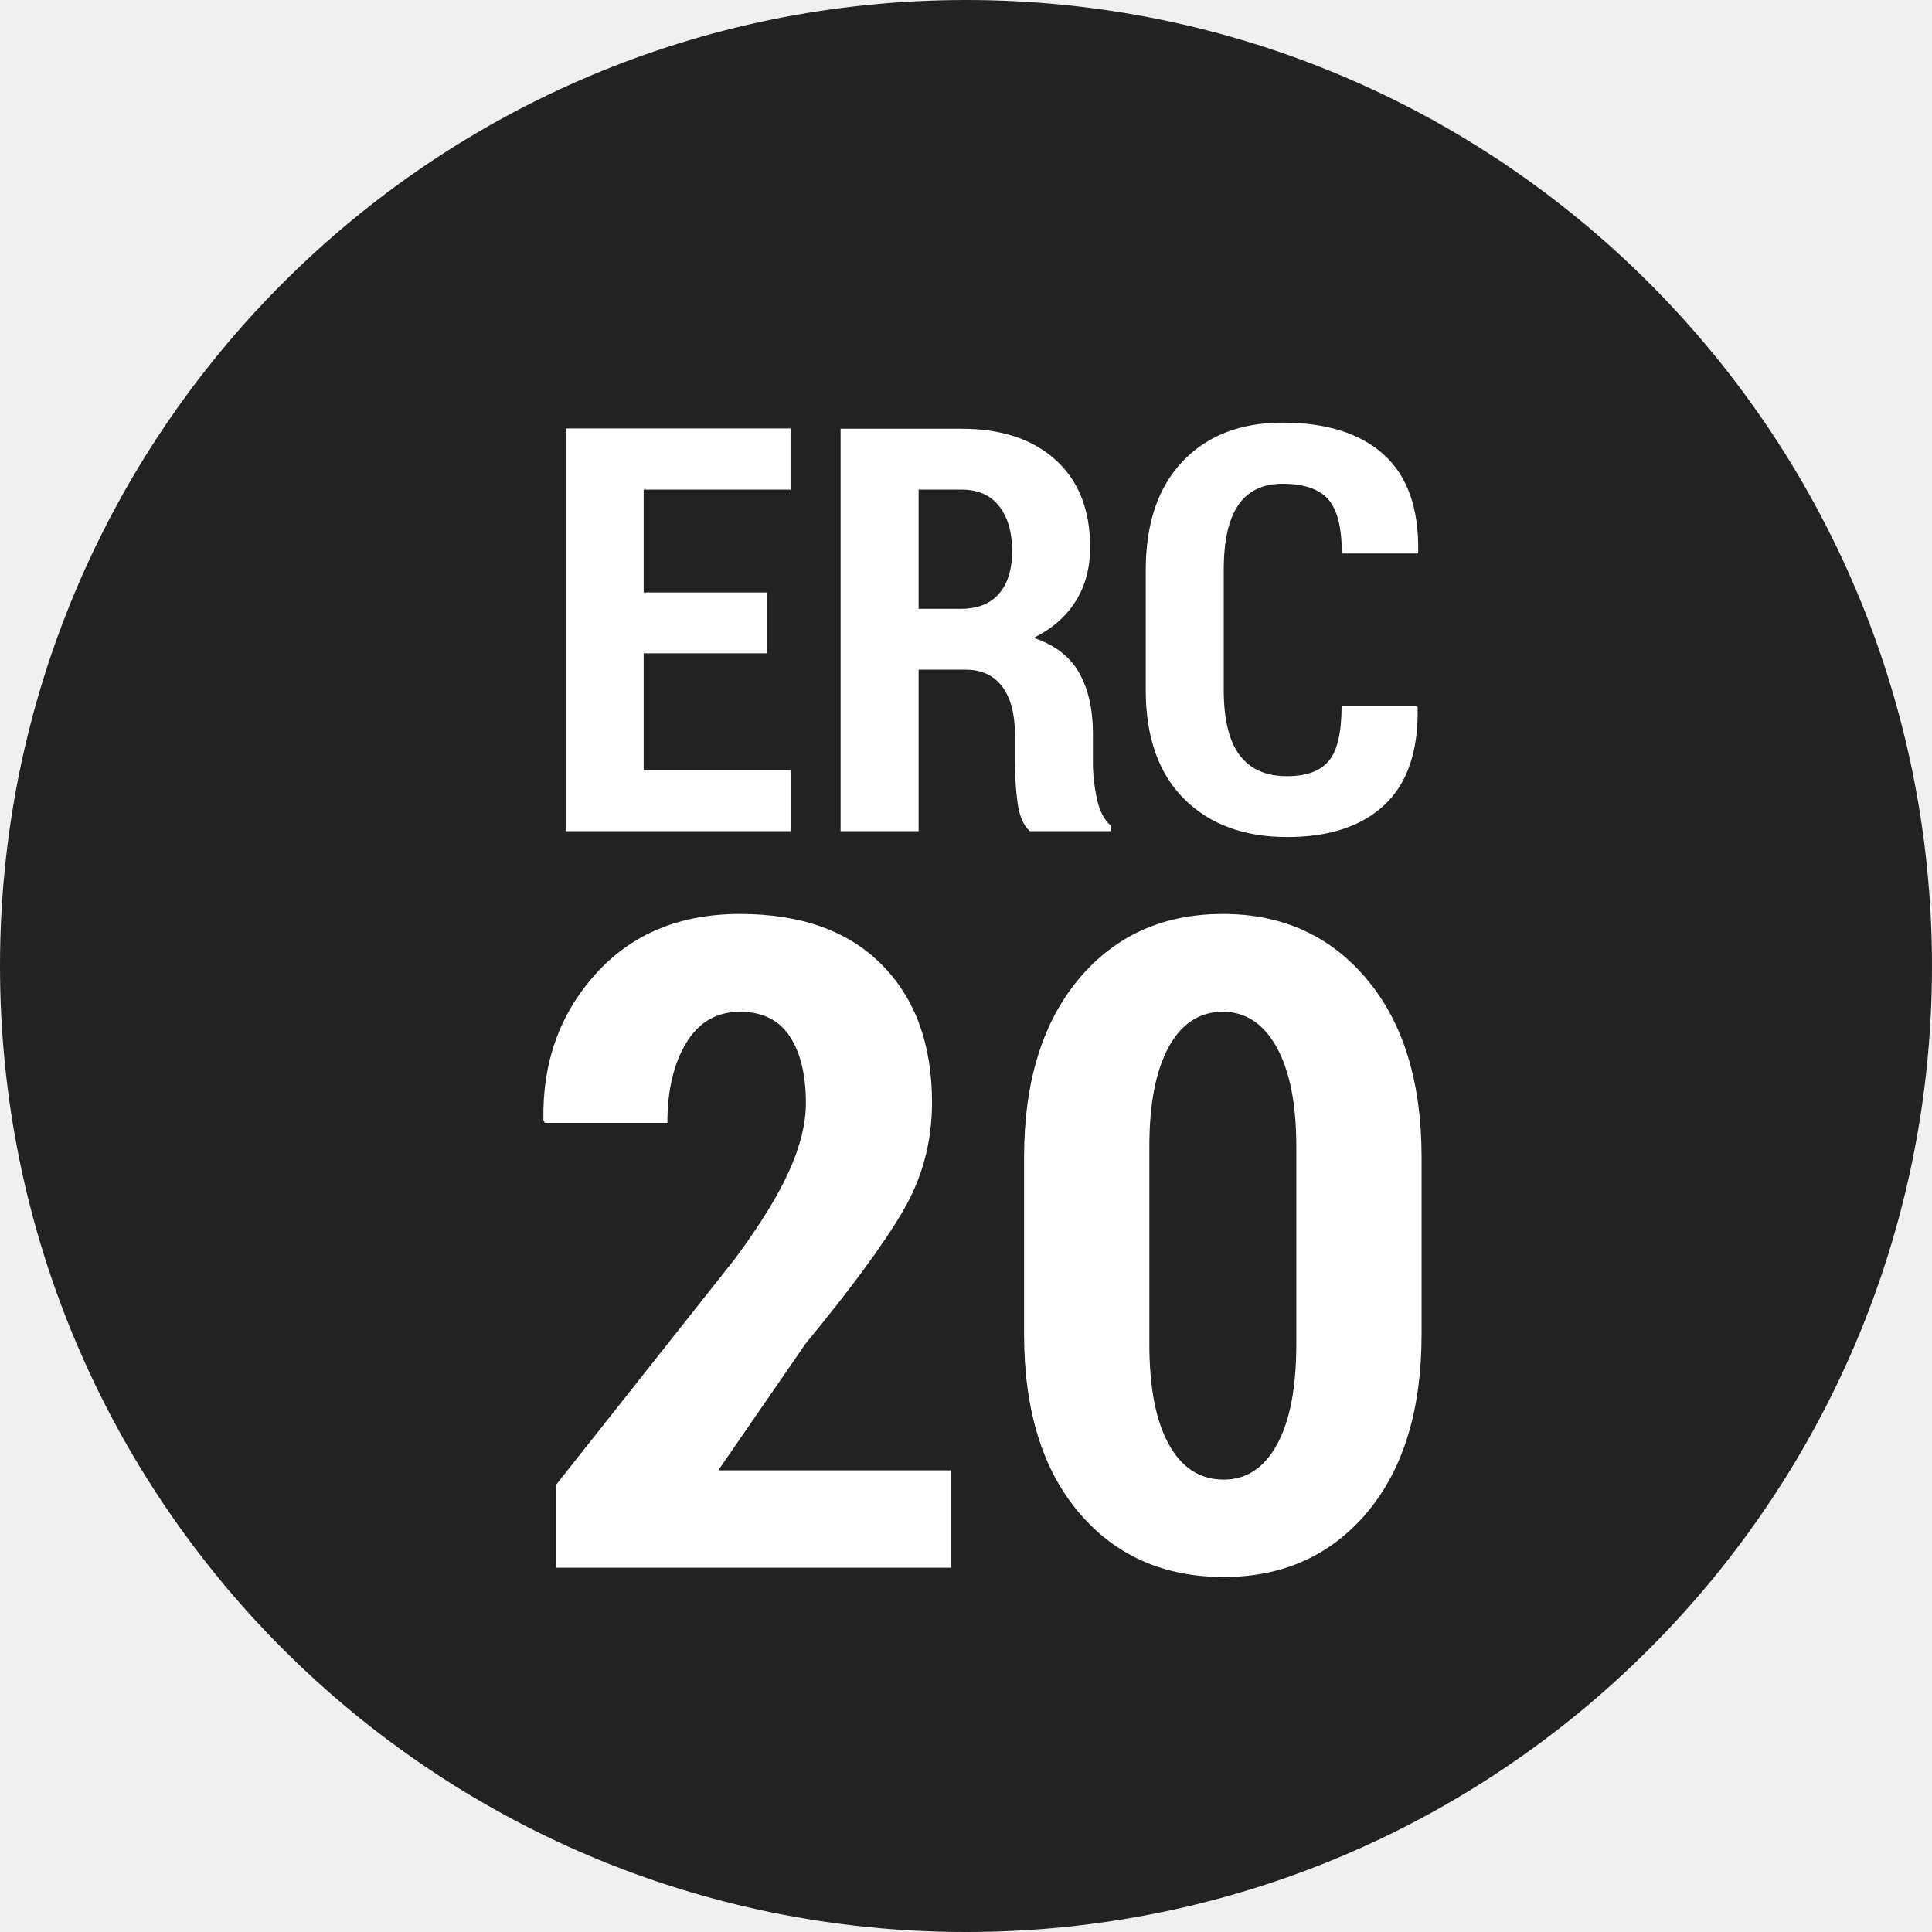
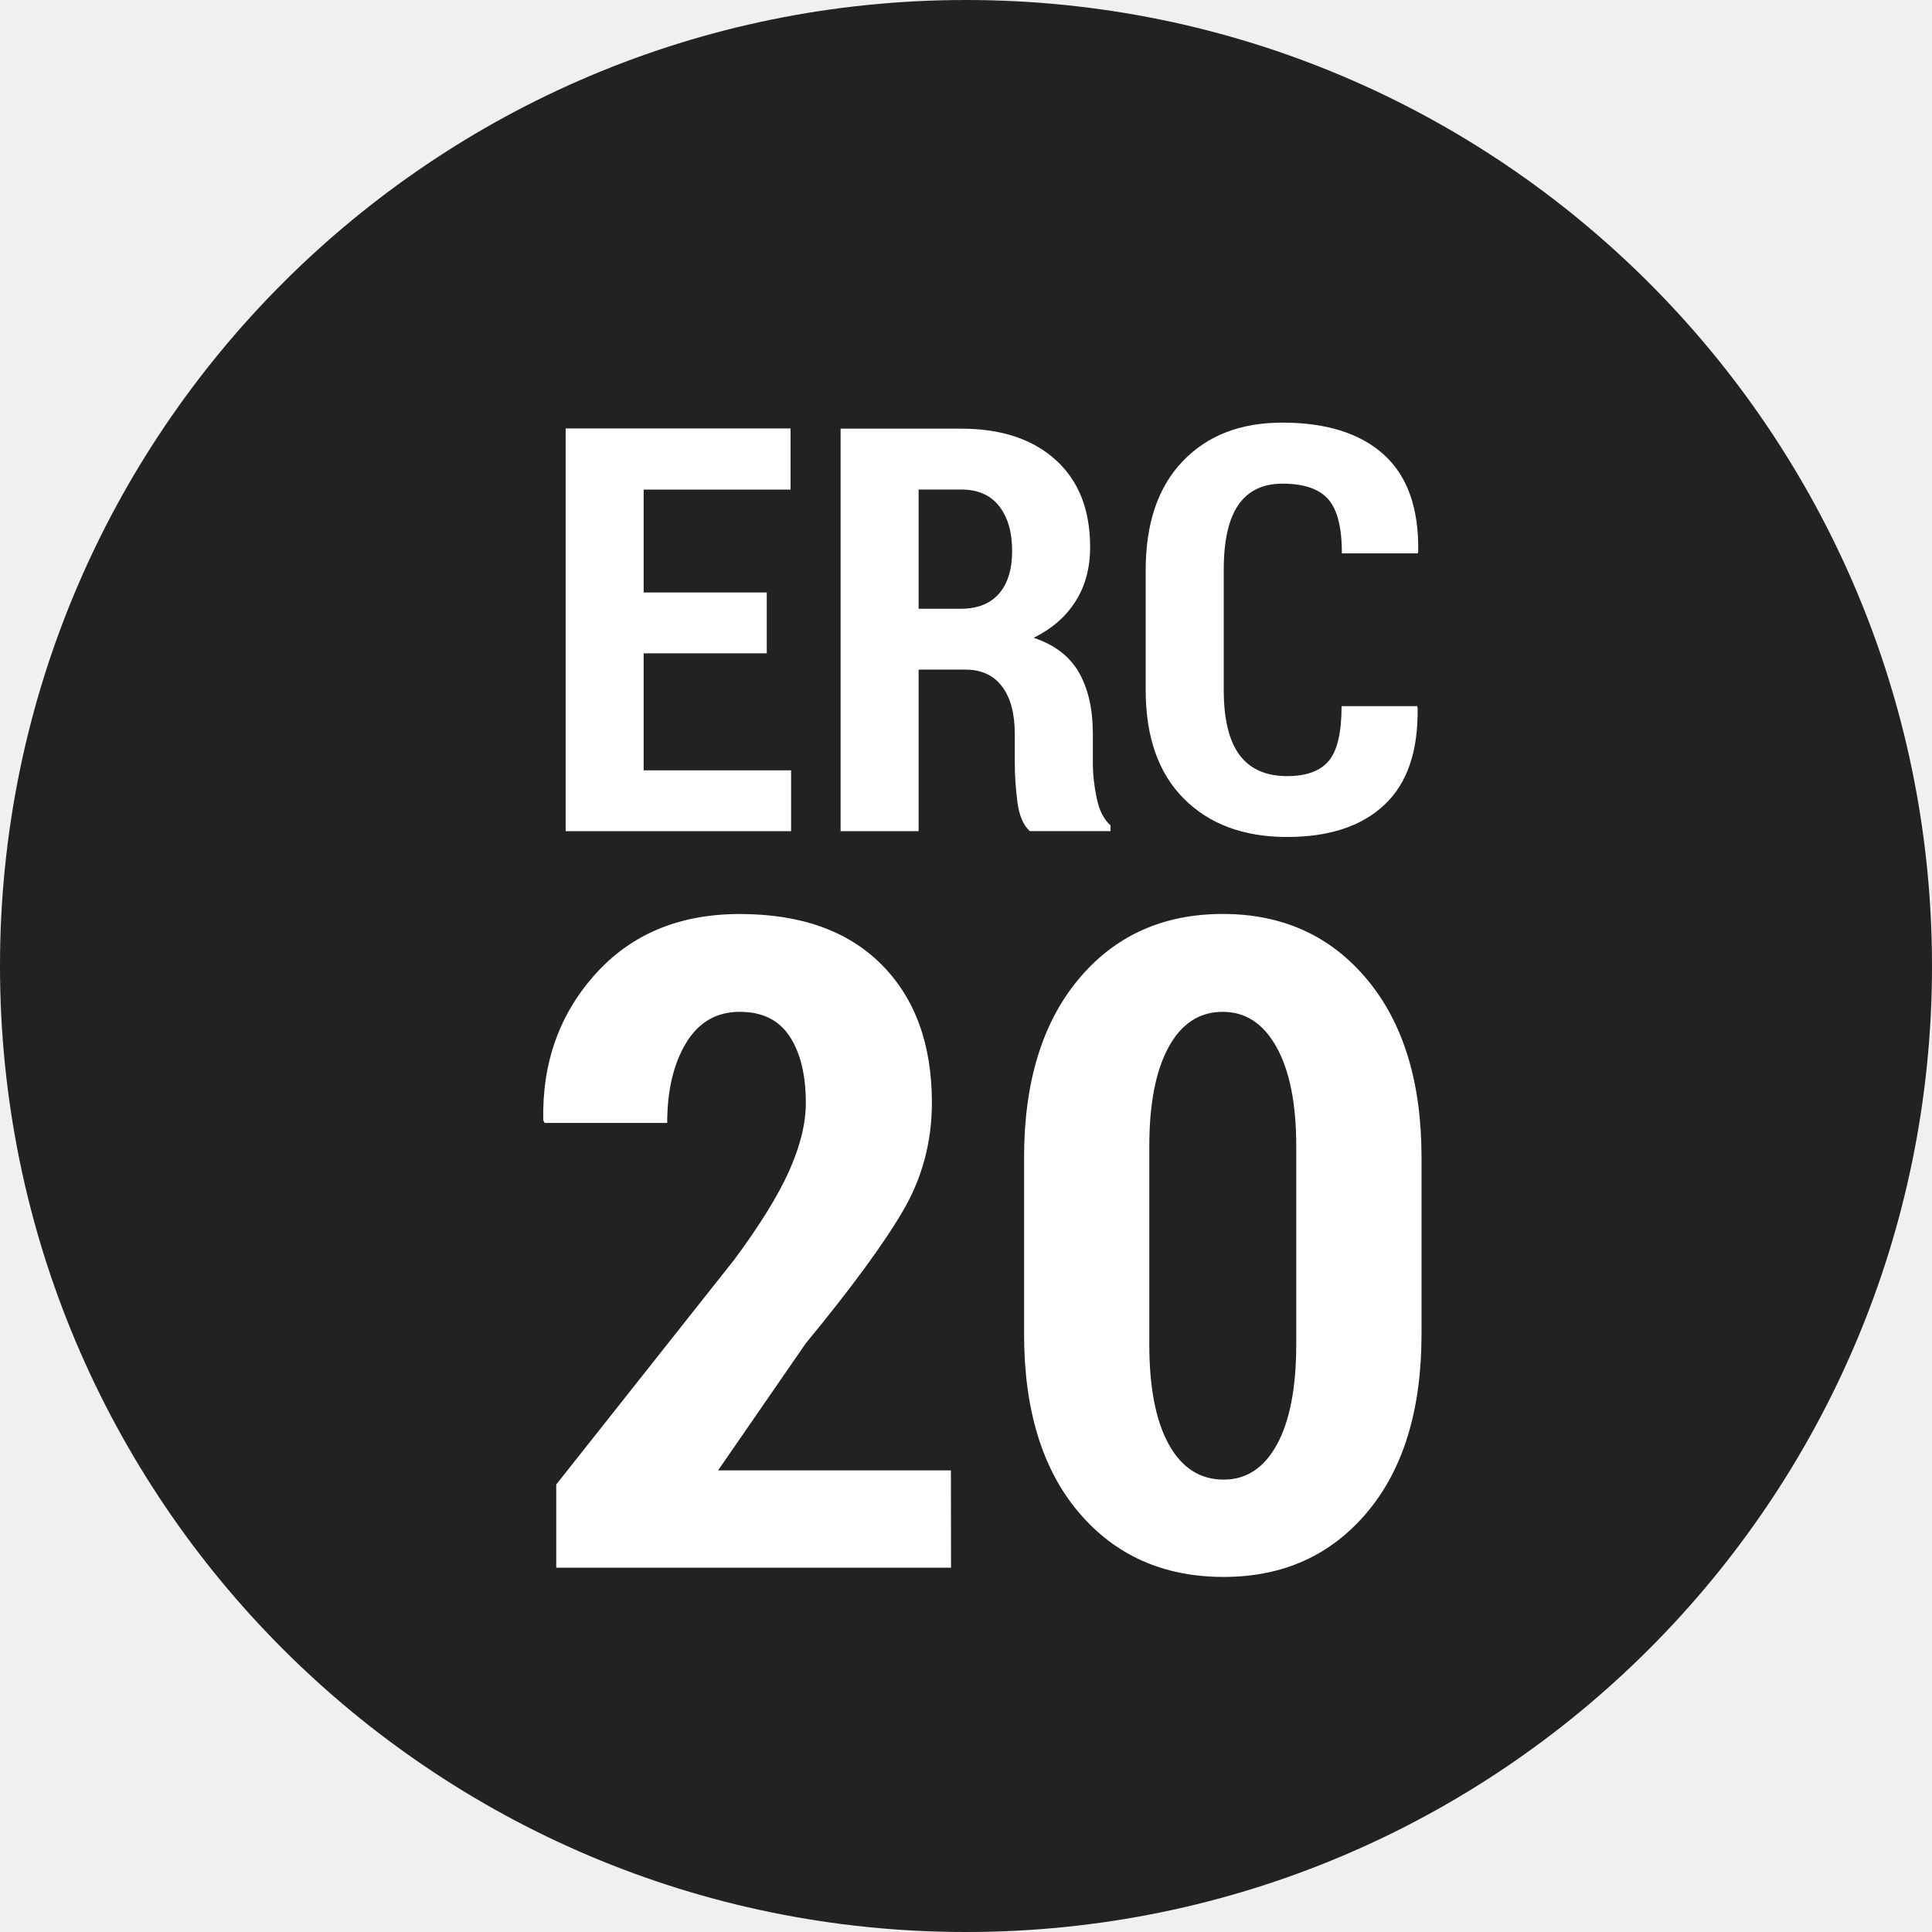
- <svg xmlns="http://www.w3.org/2000/svg" width="32px" height="32px" viewBox="0 0 32 32" version="1.1">
-   <defs />
-   <g id="Page-1" stroke="none" stroke-width="1" fill="none" fill-rule="evenodd">
-     <g id="Group">
-       <path d="M16,32 C24.837,32 32,24.837 32,16 C32,7.163 24.837,0 16,0 C7.163,0 0,7.163 0,16 C0,24.837 7.163,32 16,32 Z" id="Oval" fill="#222222" />
-       <path d="M12.7,10.821 L10.661,10.821 L10.661,12.759 L13.103,12.759 L13.103,13.767 L9.369,13.767 L9.369,7.096 L13.094,7.096 L13.094,8.109 L10.661,8.109 L10.661,9.813 L12.7,9.813 L12.7,10.821 Z M15.215,11.092 L15.215,13.767 L13.923,13.767 L13.923,7.101 L15.921,7.101 C16.584,7.101 17.105,7.273 17.486,7.619 C17.866,7.964 18.056,8.445 18.056,9.062 C18.056,9.407 17.976,9.706 17.815,9.96 C17.655,10.213 17.424,10.415 17.121,10.565 C17.47,10.681 17.72,10.873 17.873,11.142 C18.025,11.411 18.102,11.747 18.102,12.15 L18.102,12.636 C18.102,12.822 18.123,13.017 18.166,13.222 C18.209,13.427 18.285,13.576 18.395,13.671 L18.395,13.767 L17.057,13.767 C16.95,13.67 16.882,13.51 16.853,13.289 C16.824,13.067 16.81,12.846 16.81,12.626 L16.81,12.159 C16.81,11.82 16.739,11.557 16.599,11.371 C16.458,11.185 16.257,11.092 15.994,11.092 L15.215,11.092 Z M15.215,10.084 L15.912,10.084 C16.19,10.084 16.401,10 16.546,9.834 C16.691,9.667 16.764,9.431 16.764,9.126 C16.764,8.814 16.692,8.567 16.549,8.384 C16.405,8.2 16.196,8.109 15.921,8.109 L15.215,8.109 L15.215,10.084 Z M23.472,11.696 L23.481,11.724 C23.493,12.439 23.311,12.974 22.933,13.33 C22.556,13.686 22.018,13.864 21.318,13.864 C20.6,13.864 20.031,13.652 19.609,13.229 C19.188,12.806 18.977,12.205 18.977,11.426 L18.977,9.447 C18.977,8.671 19.181,8.069 19.589,7.641 C19.996,7.214 20.547,7 21.24,7 C21.97,7 22.531,7.177 22.922,7.531 C23.313,7.886 23.502,8.422 23.49,9.14 L23.481,9.167 L22.225,9.167 C22.225,8.74 22.15,8.44 21.999,8.269 C21.847,8.098 21.595,8.013 21.24,8.013 C20.917,8.013 20.674,8.129 20.512,8.363 C20.35,8.597 20.269,8.955 20.269,9.438 L20.269,11.426 C20.269,11.912 20.356,12.271 20.53,12.505 C20.704,12.739 20.967,12.856 21.318,12.856 C21.639,12.856 21.87,12.771 22.01,12.601 C22.151,12.432 22.221,12.13 22.221,11.696 L23.472,11.696 Z M15.753,25.966 L9.214,25.966 L9.214,24.588 L12.168,20.856 C12.588,20.289 12.89,19.801 13.073,19.39 C13.257,18.98 13.348,18.606 13.348,18.269 C13.348,17.804 13.259,17.437 13.081,17.165 C12.902,16.894 12.627,16.758 12.256,16.758 C11.87,16.758 11.573,16.931 11.365,17.275 C11.157,17.62 11.054,18.061 11.054,18.598 L9.023,18.598 L9.001,18.554 C8.981,17.601 9.27,16.794 9.866,16.132 C10.462,15.469 11.259,15.138 12.256,15.138 C13.268,15.138 14.051,15.418 14.605,15.978 C15.16,16.537 15.437,17.298 15.437,18.261 C15.437,18.911 15.277,19.51 14.957,20.057 C14.637,20.605 14.101,21.335 13.348,22.249 L11.897,24.353 L15.753,24.353 L15.753,25.966 Z M23.546,22.095 C23.546,23.351 23.245,24.336 22.644,25.05 C22.043,25.763 21.251,26.12 20.269,26.12 C19.272,26.12 18.471,25.763 17.868,25.05 C17.264,24.336 16.962,23.351 16.962,22.095 L16.962,19.17 C16.962,17.924 17.263,16.94 17.864,16.22 C18.465,15.499 19.262,15.138 20.254,15.138 C21.241,15.138 22.037,15.499 22.64,16.22 C23.244,16.94 23.546,17.924 23.546,19.17 L23.546,22.095 Z M21.471,18.987 C21.471,18.283 21.362,17.736 21.145,17.345 C20.927,16.954 20.63,16.758 20.254,16.758 C19.868,16.758 19.568,16.954 19.356,17.345 C19.143,17.736 19.037,18.283 19.037,18.987 L19.037,22.264 C19.037,22.982 19.145,23.536 19.36,23.924 C19.575,24.313 19.878,24.507 20.269,24.507 C20.645,24.507 20.939,24.313 21.152,23.924 C21.365,23.536 21.471,22.982 21.471,22.264 L21.471,18.987 Z" id="ERC" fill="#FFFFFF" />
-     </g>
+ <svg xmlns="http://www.w3.org/2000/svg" height="32" viewBox="0 0 32 32" width="32">
+   <g fill="none" fill-rule="evenodd">
+     <path d="m16 32c8.837 0 16-7.163 16-16s-7.163-16-16-16-16 7.163-16 16 7.163 16 16 16z" fill="#222" />
+     <path d="m12.7 10.821h-2.039v1.938h2.442v1.008h-3.734v-6.671h3.725v1.013h-2.433v1.704h2.039zm2.515.27v2.676h-1.292v-6.667h1.998c.663 0 1.184.173 1.565.518s.57.826.57 1.443c0 .345-.08.645-.241.898-.16.254-.392.455-.694.605.348.116.599.309.751.577s.229.605.229 1.008v.486c0 .186.021.382.064.586.043.205.119.354.229.449v.096h-1.338c-.107-.098-.175-.257-.204-.479-.029-.221-.044-.442-.044-.662v-.467c0-.339-.07-.602-.211-.788-.141-.186-.342-.279-.605-.279zm0-1.008h.696c.278 0 .489-.083.635-.25.145-.166.218-.402.218-.708 0-.312-.072-.559-.215-.742-.144-.183-.353-.275-.628-.275h-.706zm8.256 1.613.009.027c.012.715-.17 1.25-.548 1.606s-.916.534-1.615.534c-.718 0-1.287-.212-1.709-.635s-.632-1.024-.632-1.803v-1.979c0-.776.204-1.378.612-1.805.408-.428.958-.641 1.652-.641.73 0 1.291.177 1.682.531.391.354.58.89.568 1.608l-.009.027h-1.255c0-.428-.076-.727-.227-.898-.151-.171-.404-.257-.758-.257-.324 0-.567.117-.729.351-.162.234-.243.592-.243 1.074v1.989c0 .486.087.845.261 1.079.174.234.437.351.788.351.321 0 .551-.085.692-.254.141-.17.211-.471.211-.905zm-7.719 14.27h-6.539v-1.378l2.954-3.731c.42-.567.722-1.056.905-1.466s.275-.784.275-1.122c0-.464-.089-.832-.268-1.103-.178-.271-.453-.407-.825-.407-.386 0-.683.172-.891.517s-.312.786-.312 1.323h-2.031l-.022-.044c-.02-.953.269-1.761.865-2.423.596-.662 1.393-.993 2.39-.993 1.012 0 1.795.28 2.35.839s.832 1.321.832 2.284c0 .65-.16 1.249-.48 1.796s-.856 1.278-1.609 2.192l-1.452 2.104h3.856zm7.793-3.871c0 1.256-.301 2.241-.902 2.954-.601.714-1.393 1.07-2.375 1.07-.997 0-1.797-.357-2.401-1.07s-.905-1.698-.905-2.954v-2.925c0-1.246.301-2.23.902-2.951.601-.721 1.398-1.081 2.39-1.081.987 0 1.783.36 2.386 1.081s.905 1.704.905 2.951zm-2.075-3.108c0-.704-.109-1.251-.326-1.642-.217-.391-.514-.586-.891-.586-.386 0-.685.195-.898.586-.213.391-.319.938-.319 1.642v3.277c0 .718.108 1.272.323 1.66s.518.583.909.583c.376 0 .671-.194.883-.583s.319-.942.319-1.66z" fill="#fff" />
  </g>
</svg>
